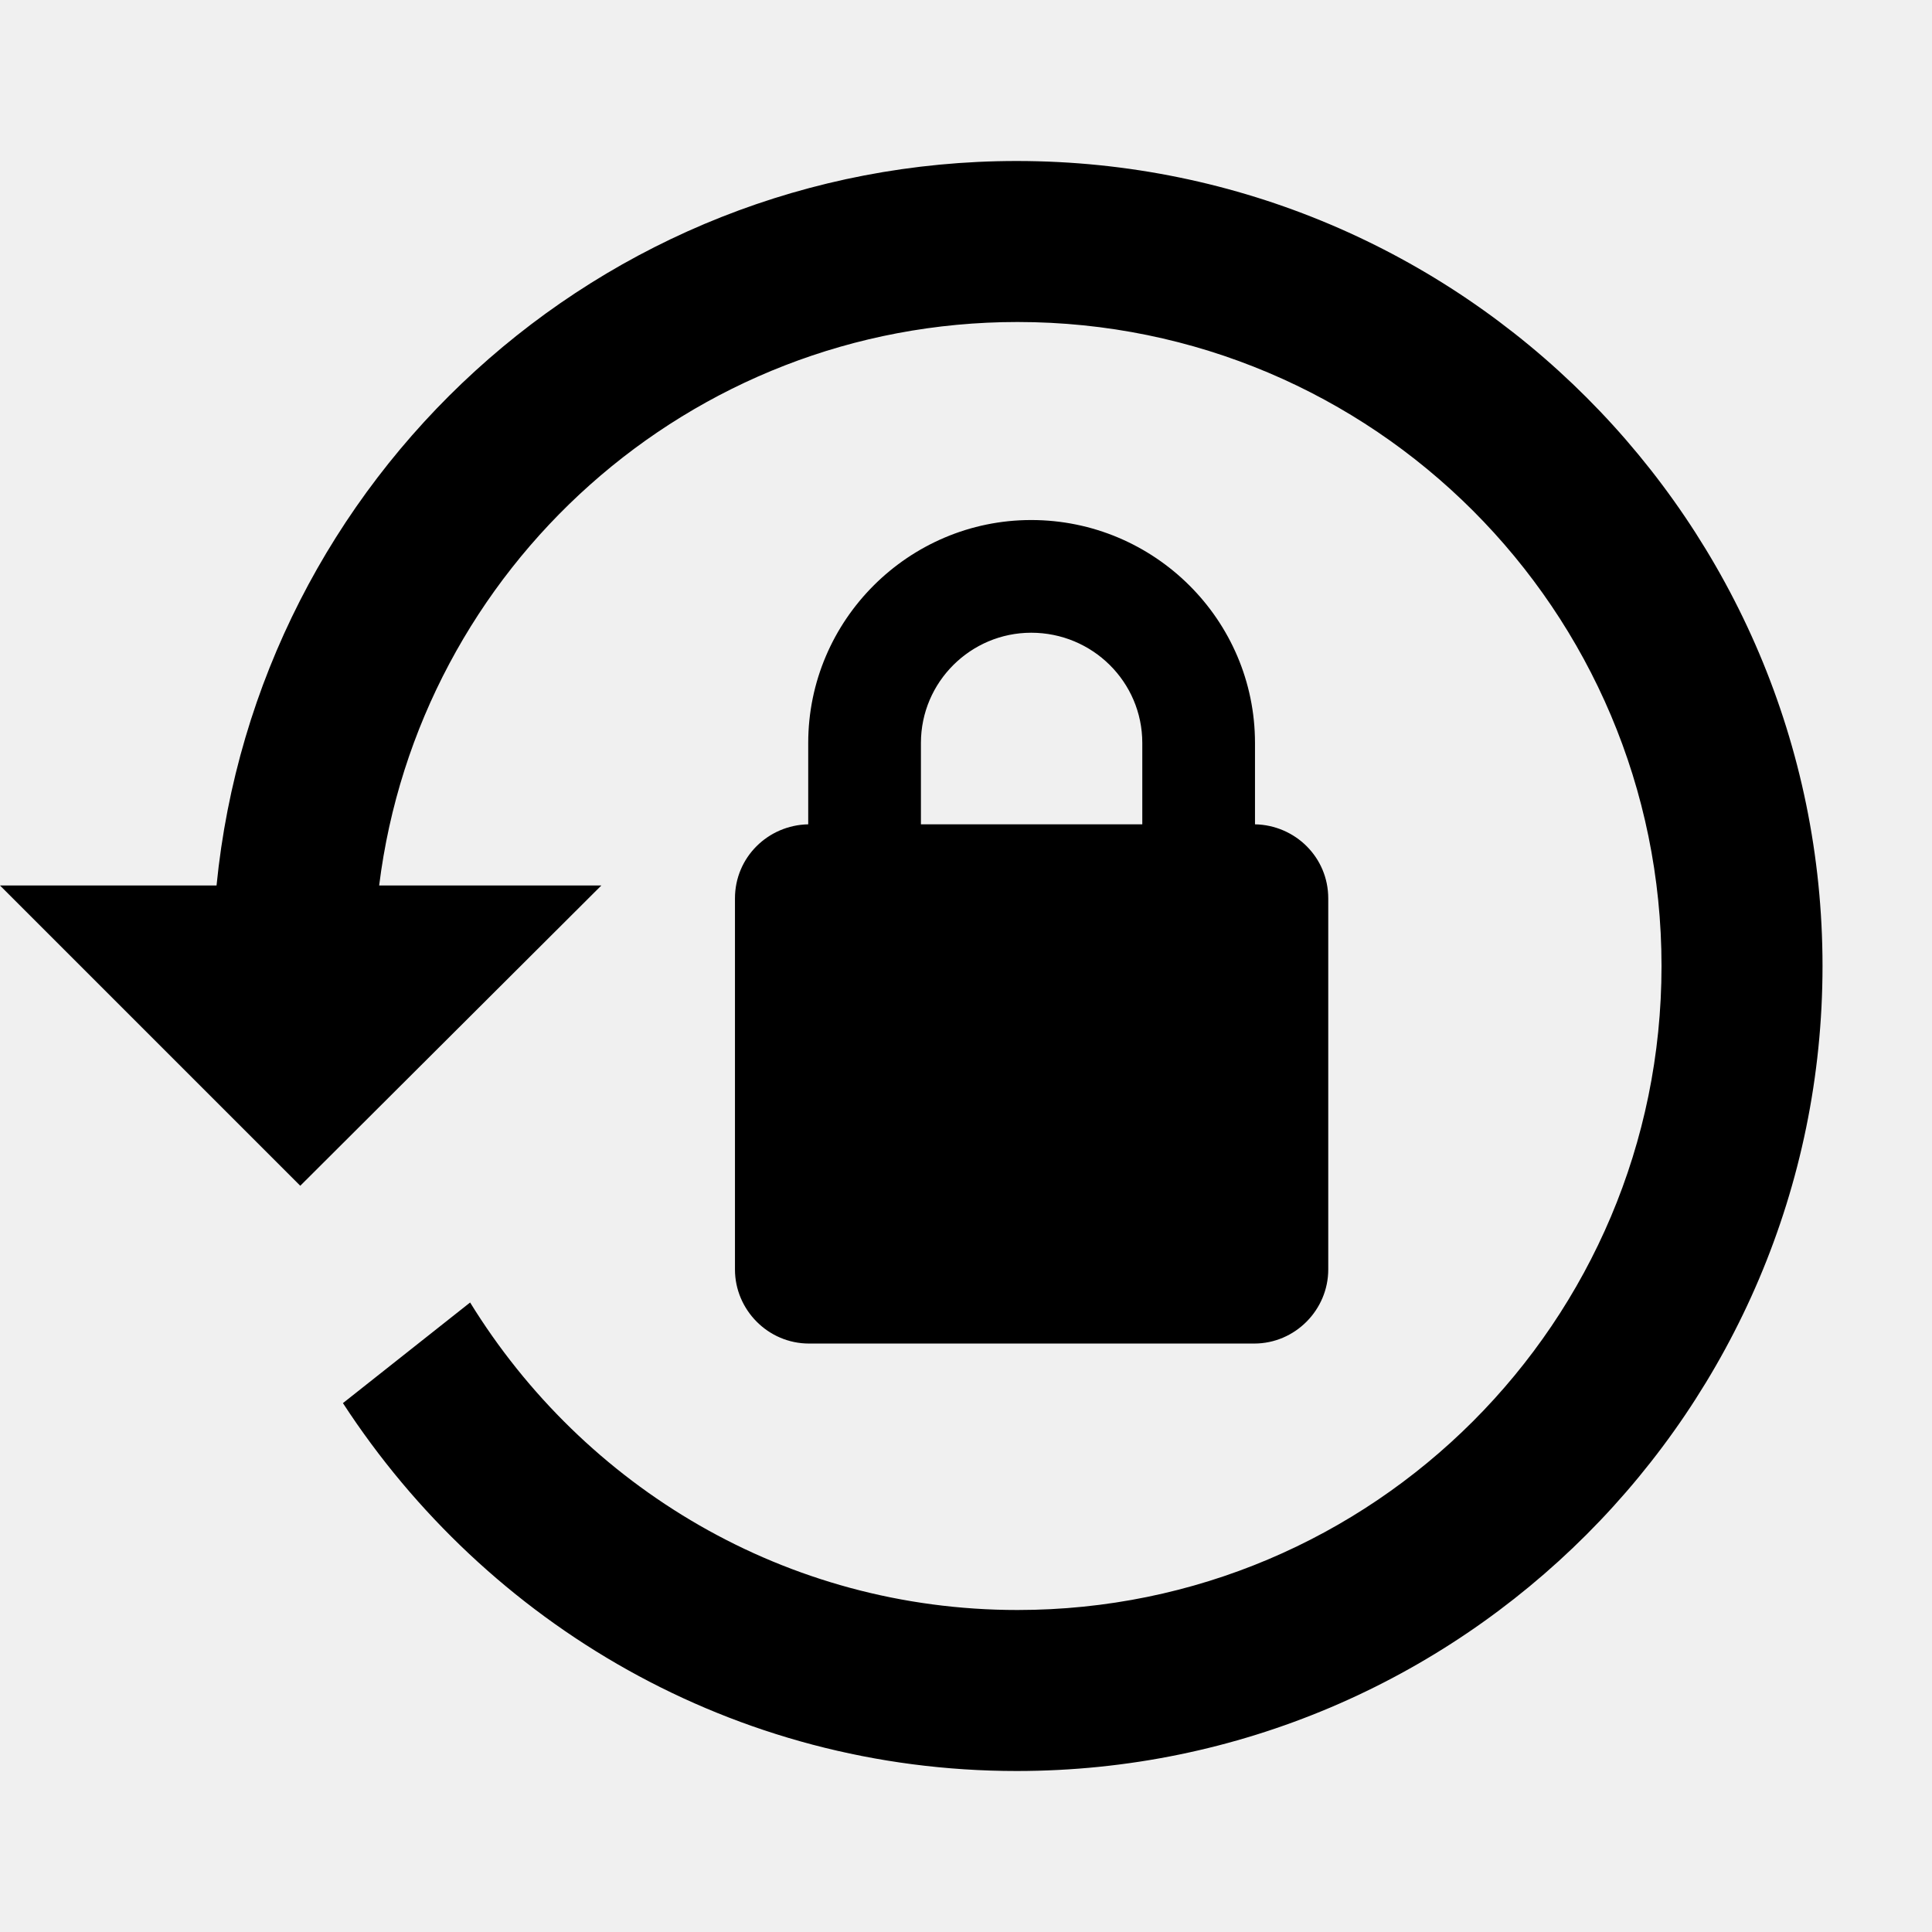
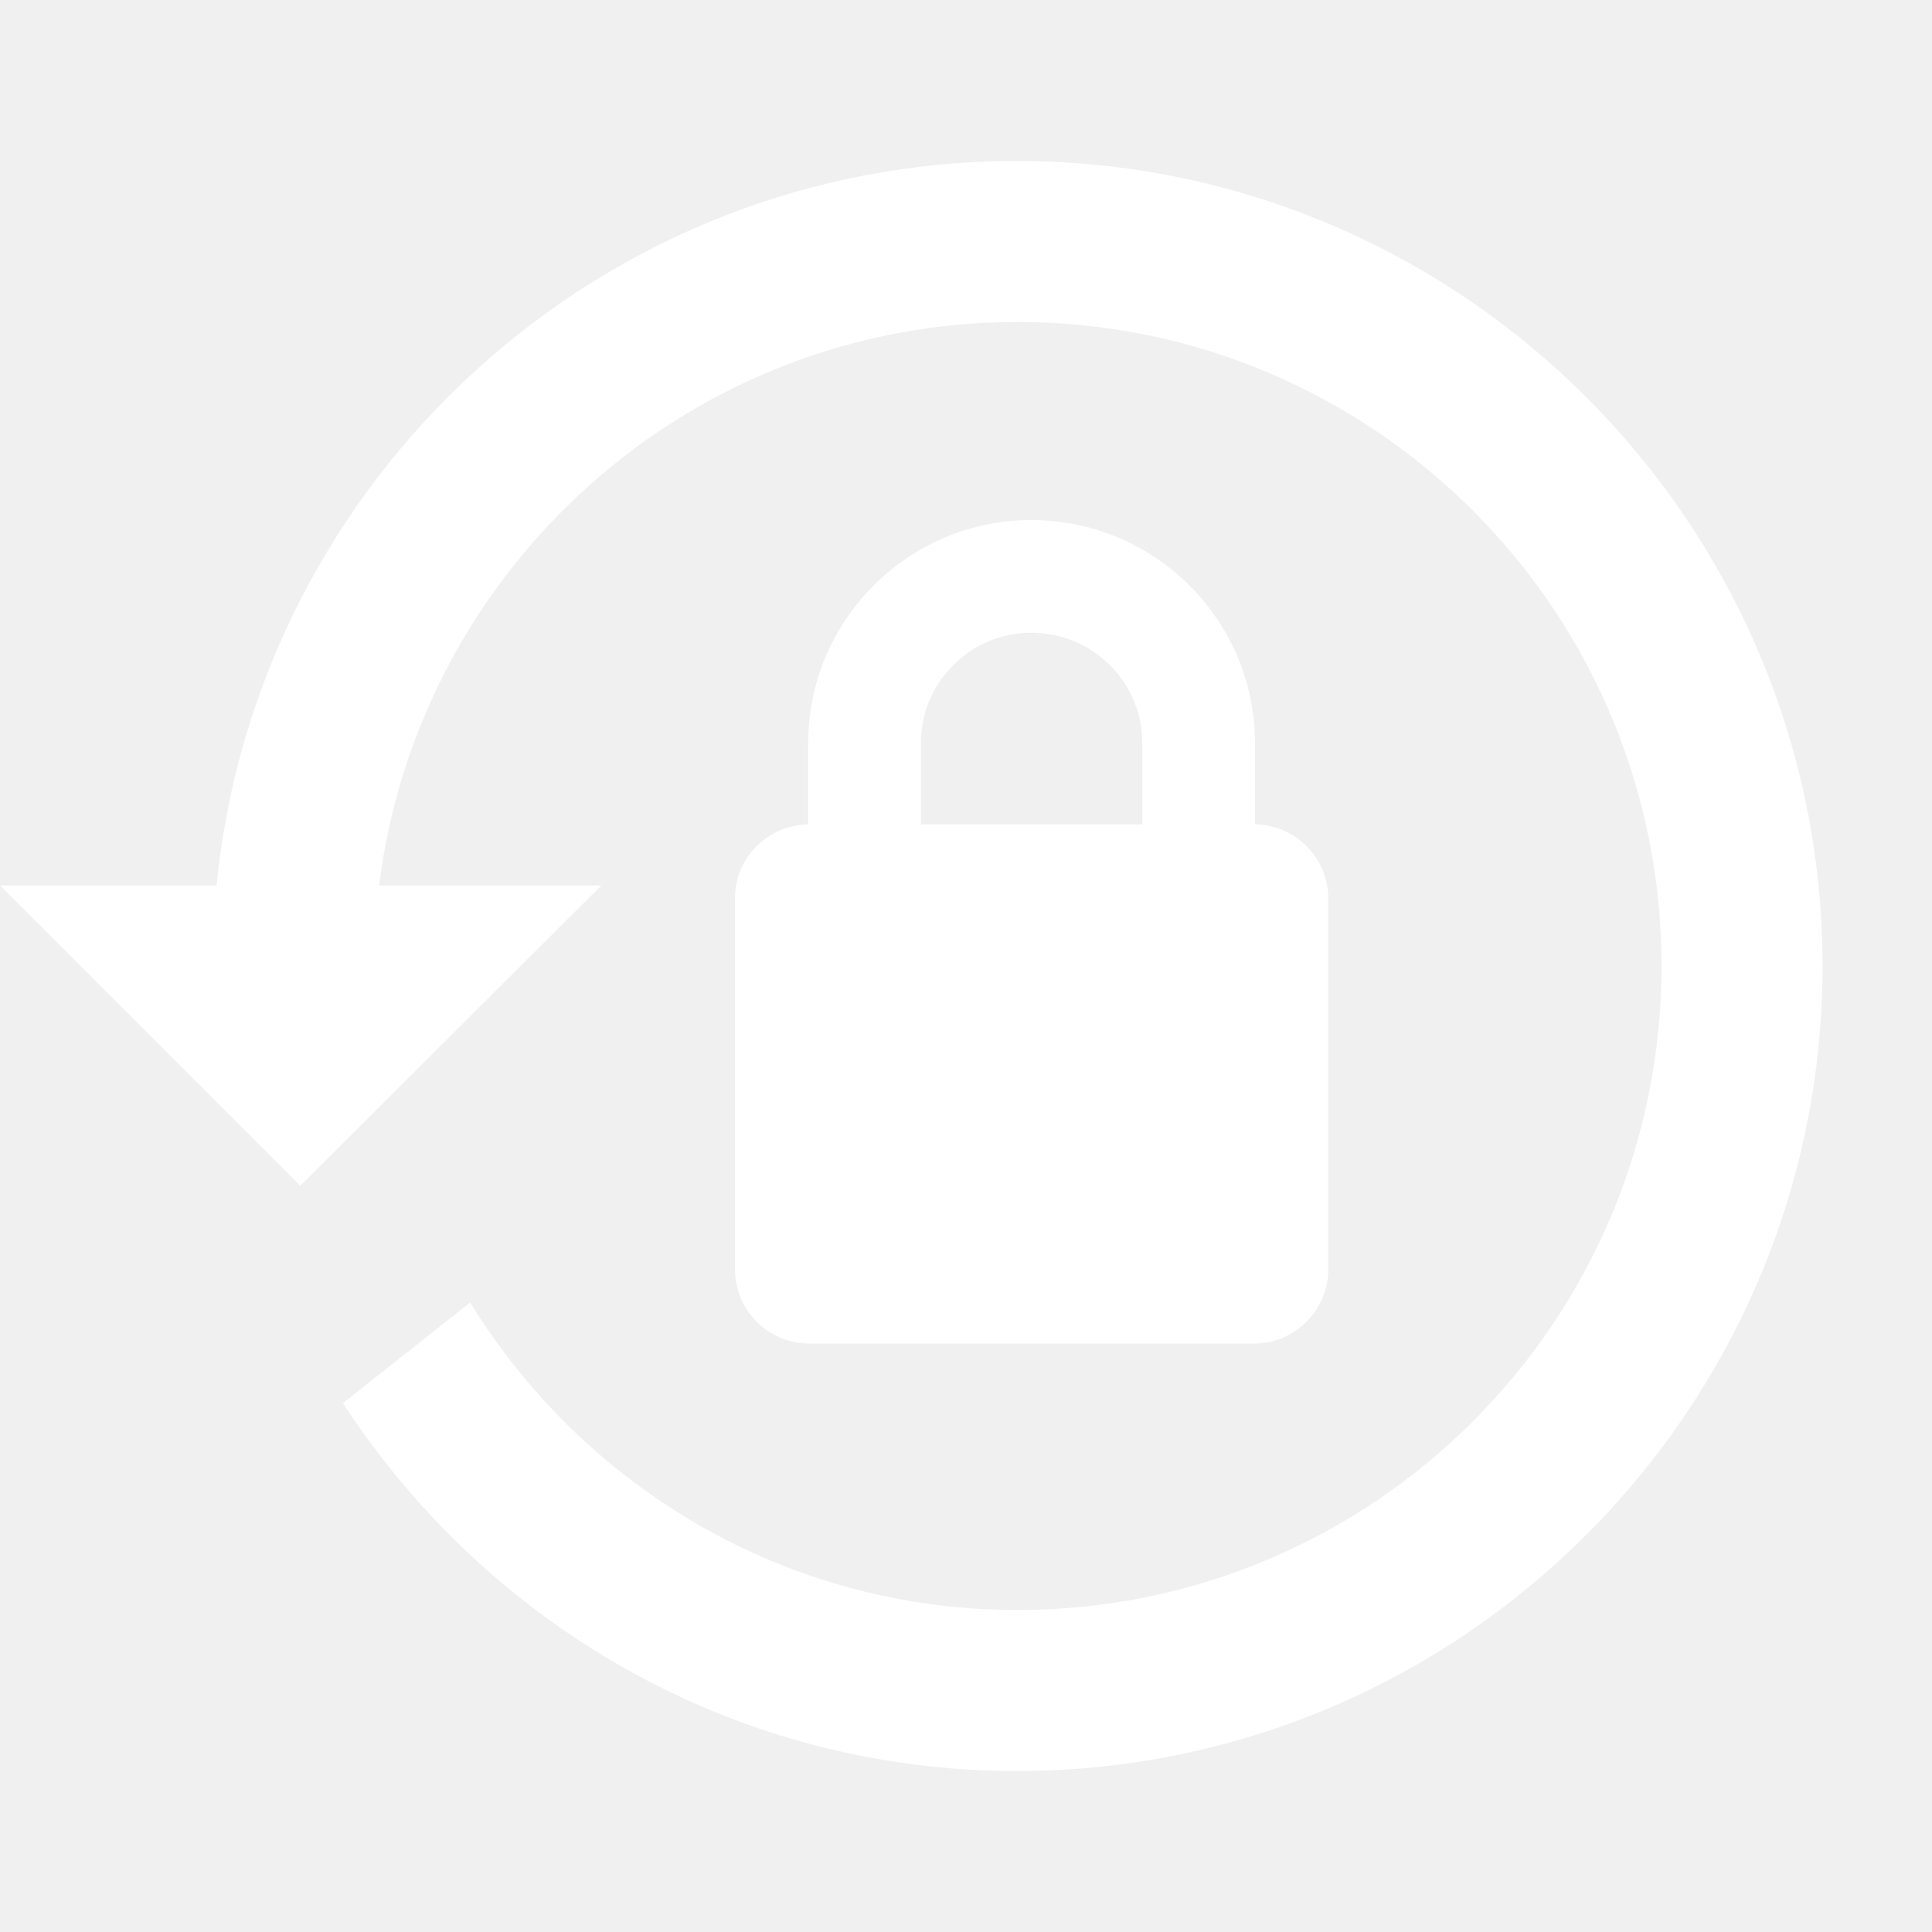
<svg xmlns="http://www.w3.org/2000/svg" version="1.1" width="24" height="24" viewBox="0 0 24 24">
-   <path d="M12.63,2C18.16,2 22.64,6.5 22.64,12C22.64,17.5 18.16,22 12.63,22C9.12,22 6.05,20.18 4.26,17.43L5.84,16.18C7.25,18.47 9.76,20 12.64,20A8,8 0 0,0 20.64,12A8,8 0 0,0 12.64,4C8.56,4 5.2,7.06 4.71,11H7.47L3.73,14.73L0,11H2.69C3.19,5.95 7.45,2 12.63,2M15.59,10.24C16.09,10.25 16.5,10.65 16.5,11.16V15.77C16.5,16.27 16.09,16.69 15.58,16.69H10.05C9.54,16.69 9.13,16.27 9.13,15.77V11.16C9.13,10.65 9.54,10.25 10.04,10.24V9.23C10.04,7.7 11.29,6.46 12.81,6.46C14.34,6.46 15.59,7.7 15.59,9.23V10.24M12.81,7.86C12.06,7.86 11.44,8.47 11.44,9.23V10.24H14.19V9.23C14.19,8.47 13.57,7.86 12.81,7.86Z" />
+   <path fill="#ffffff" d="M12.63,2C18.16,2 22.64,6.5 22.64,12C22.64,17.5 18.16,22 12.63,22C9.12,22 6.05,20.18 4.26,17.43L5.84,16.18C7.25,18.47 9.76,20 12.64,20A8,8 0 0,0 20.64,12A8,8 0 0,0 12.64,4C8.56,4 5.2,7.06 4.71,11H7.47L3.73,14.73L0,11H2.69C3.19,5.95 7.45,2 12.63,2M15.59,10.24C16.09,10.25 16.5,10.65 16.5,11.16V15.77C16.5,16.27 16.09,16.69 15.58,16.69H10.05C9.54,16.69 9.13,16.27 9.13,15.77V11.16C9.13,10.65 9.54,10.25 10.04,10.24V9.23C10.04,7.7 11.29,6.46 12.81,6.46C14.34,6.46 15.59,7.7 15.59,9.23V10.24M12.81,7.86C12.06,7.86 11.44,8.47 11.44,9.23V10.24H14.19V9.23C14.19,8.47 13.57,7.86 12.81,7.86Z" />
</svg>
